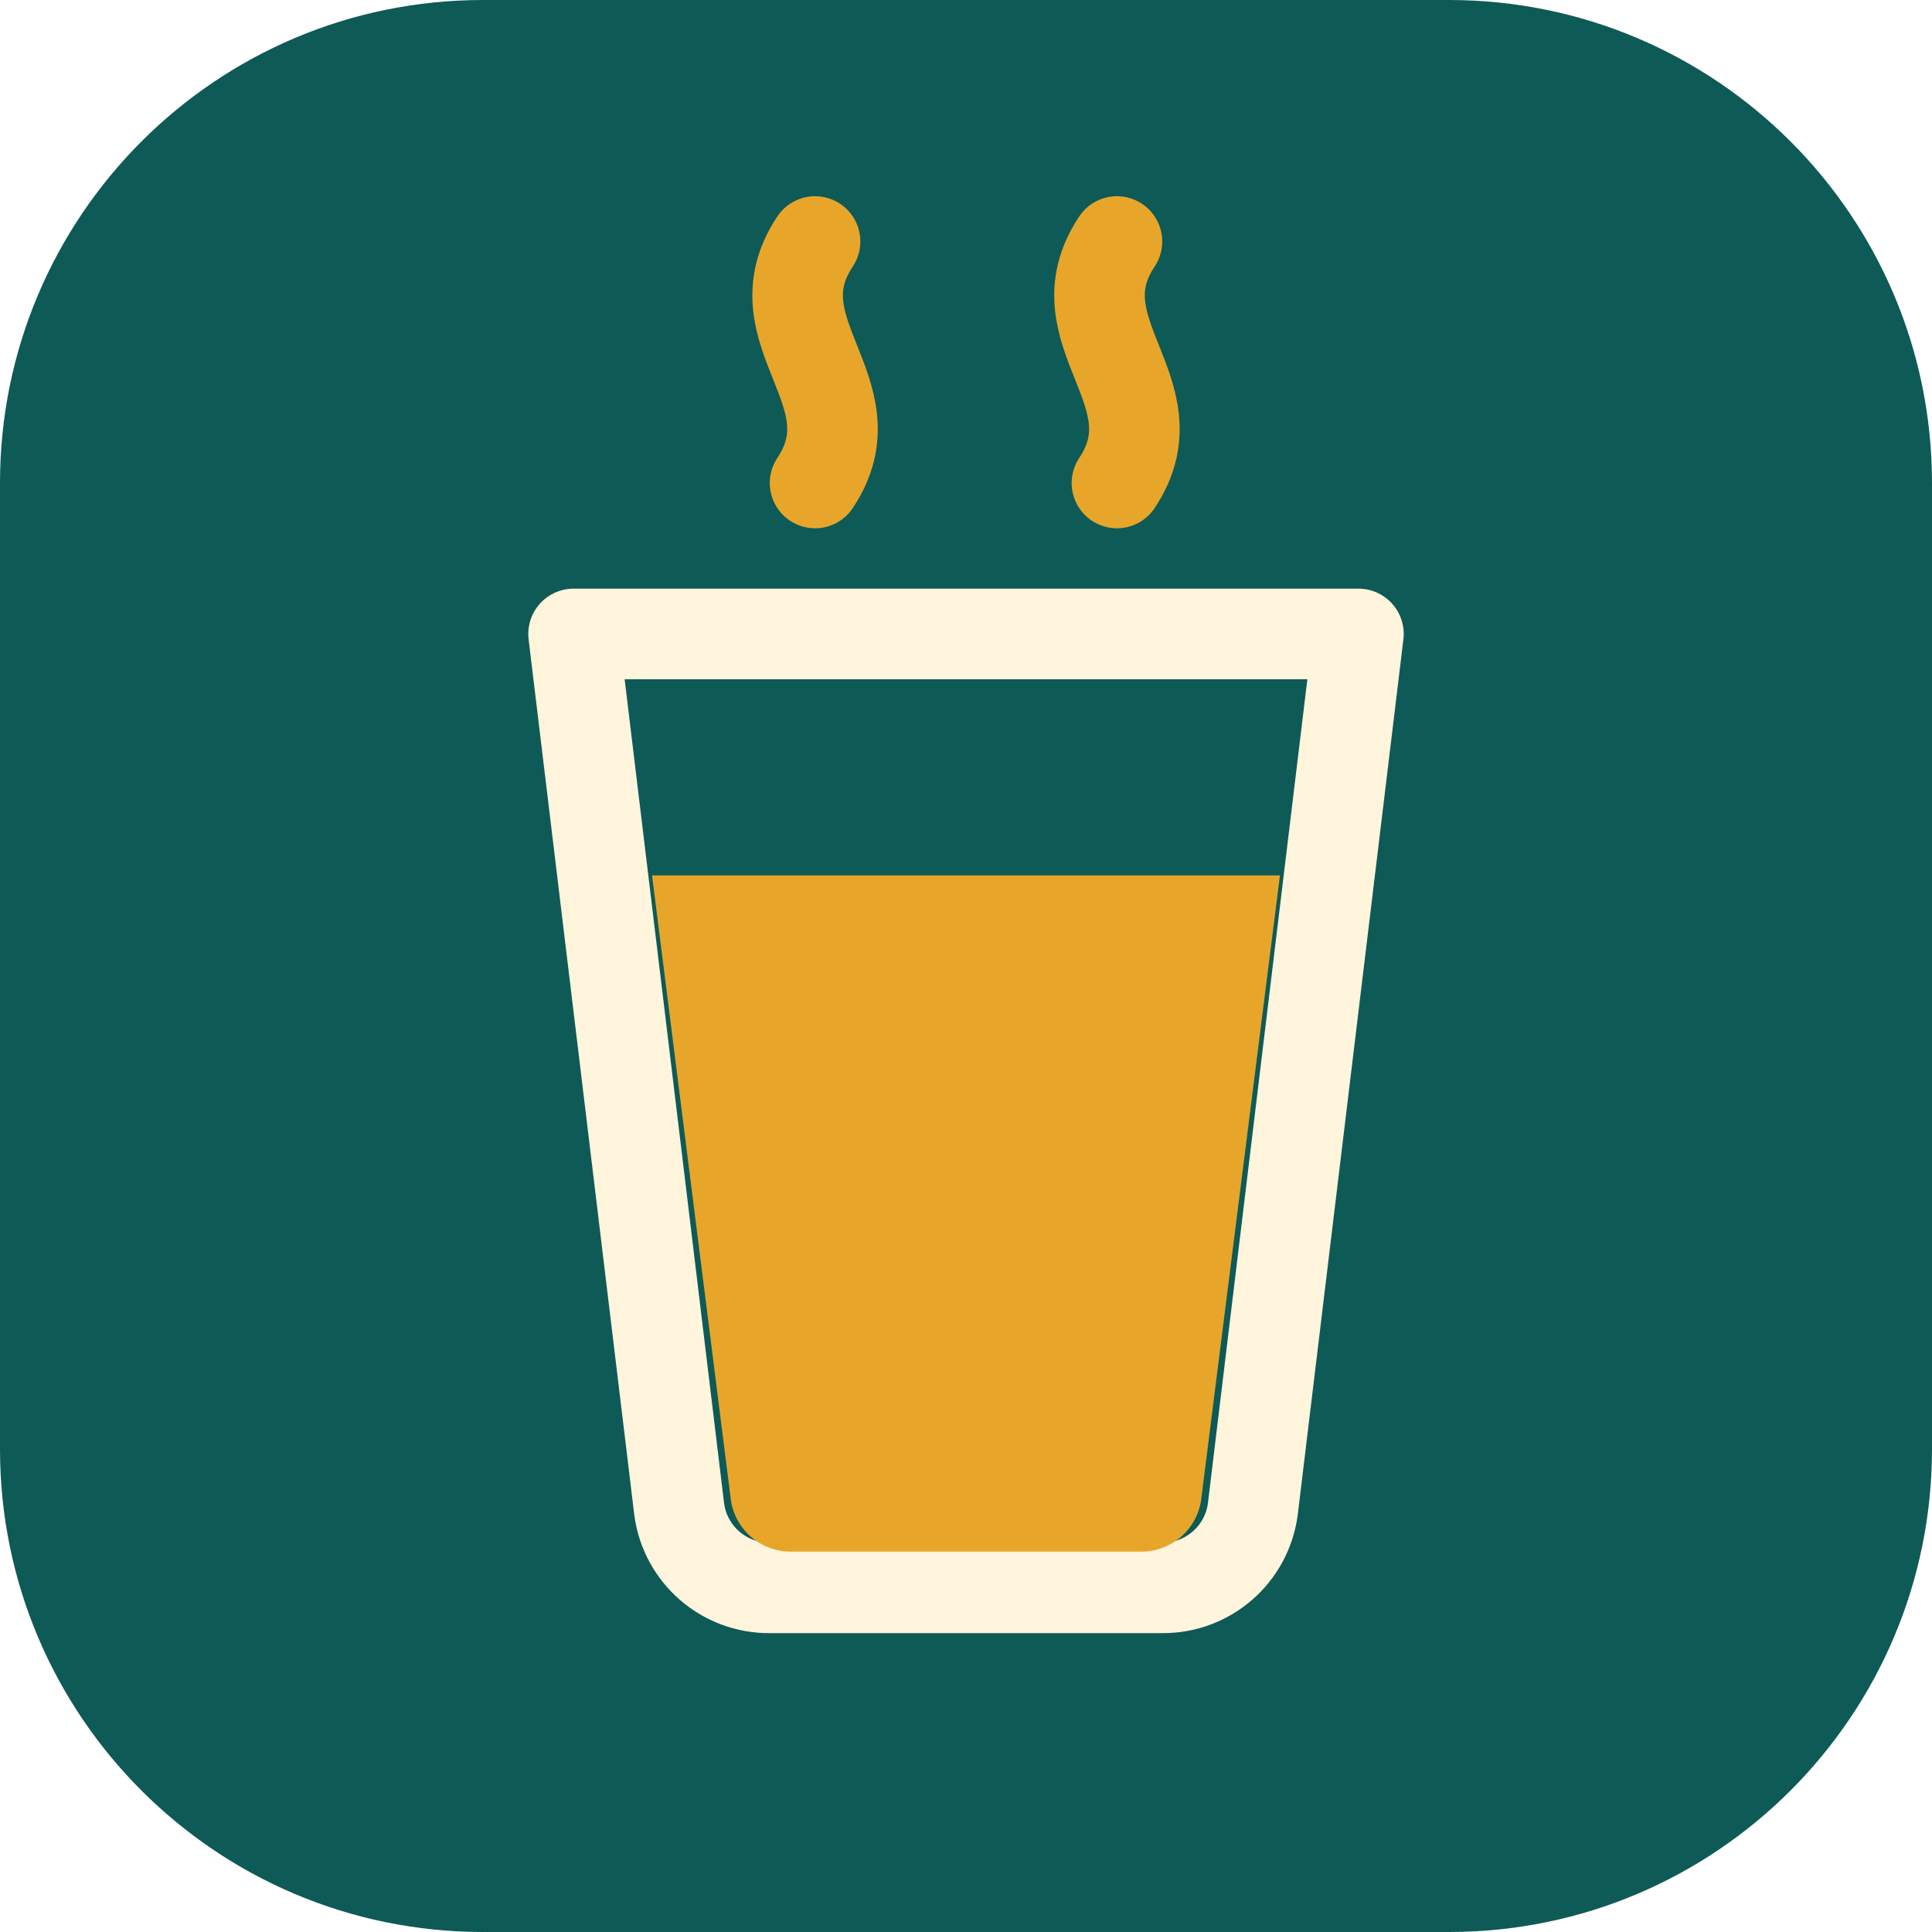
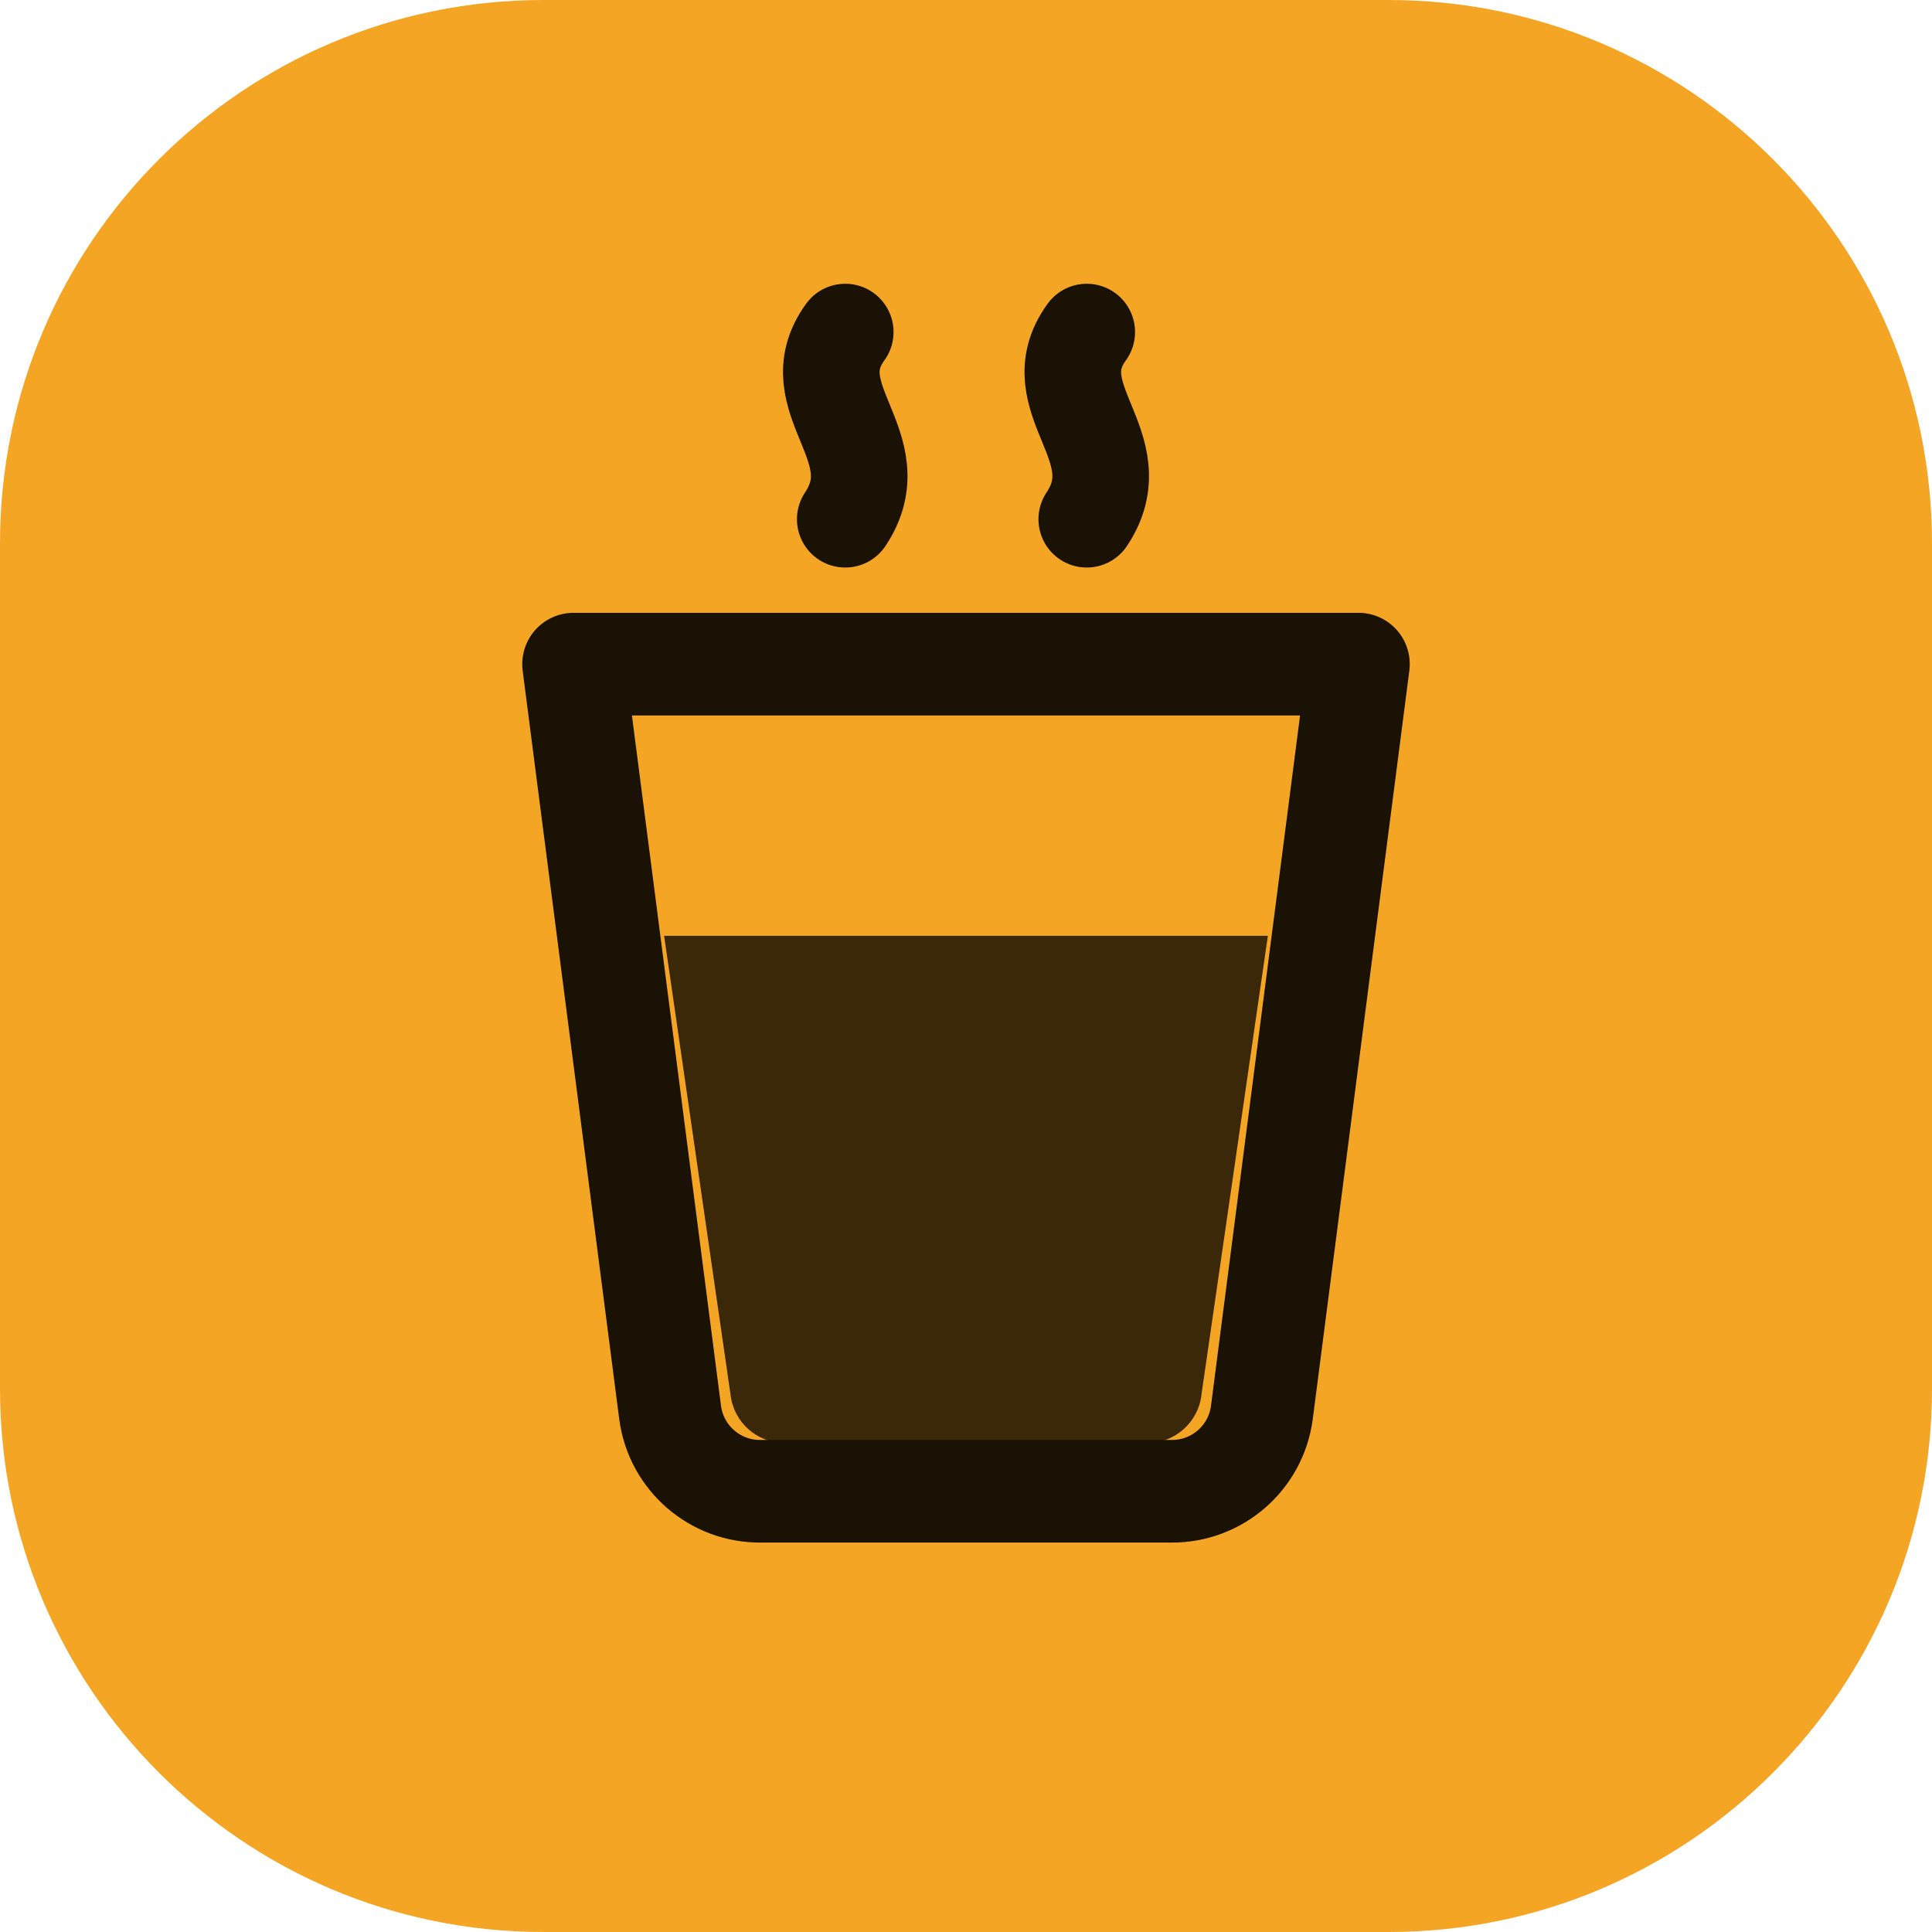
- <svg xmlns="http://www.w3.org/2000/svg" viewBox="0 0 64 64">
-   <rect width="64" height="64" rx="16" fill="#0E5A57" />
-   <path d="M19 21h26l-3.5 29a3 3 0 0 1-3 2.6h-13a3 3 0 0 1-3-2.6z" fill="none" stroke="#FFF4DC" stroke-width="3" stroke-linejoin="round" />
-   <path d="M21.6 29h20.8l-2.6 20.6a2 2 0 0 1-2 1.8H26.2a2 2 0 0 1-2-1.8z" fill="#E7A62A" />
-   <path d="M27 8c-2 3 2 5 0 8M37 8c-2 3 2 5 0 8" fill="none" stroke="#E7A62A" stroke-width="3" stroke-linecap="round" />
+ <svg xmlns="http://www.w3.org/2000/svg" viewBox="0 0 32 32">
+   <rect width="32" height="32" rx="9" fill="#F5A524" />
+   <path d="M9.5 11h13l-1.6 12.4a1.5 1.5 0 0 1-1.5 1.3h-6.8a1.5 1.5 0 0 1-1.5-1.3z" fill="none" stroke="#1A1205" stroke-width="1.7" stroke-linejoin="round" />
+   <path d="M11 15.5h10l-1.1 7.6a.9.9 0 0 1-.9.8h-6a.9.9 0 0 1-.9-.8z" fill="#1A1205" fill-opacity=".85" />
+   <path d="M14 5.5c-.8 1.1.8 1.9 0 3.1M18 5.5c-.8 1.1.8 1.9 0 3.1" fill="none" stroke="#1A1205" stroke-width="1.6" stroke-linecap="round" />
</svg>
